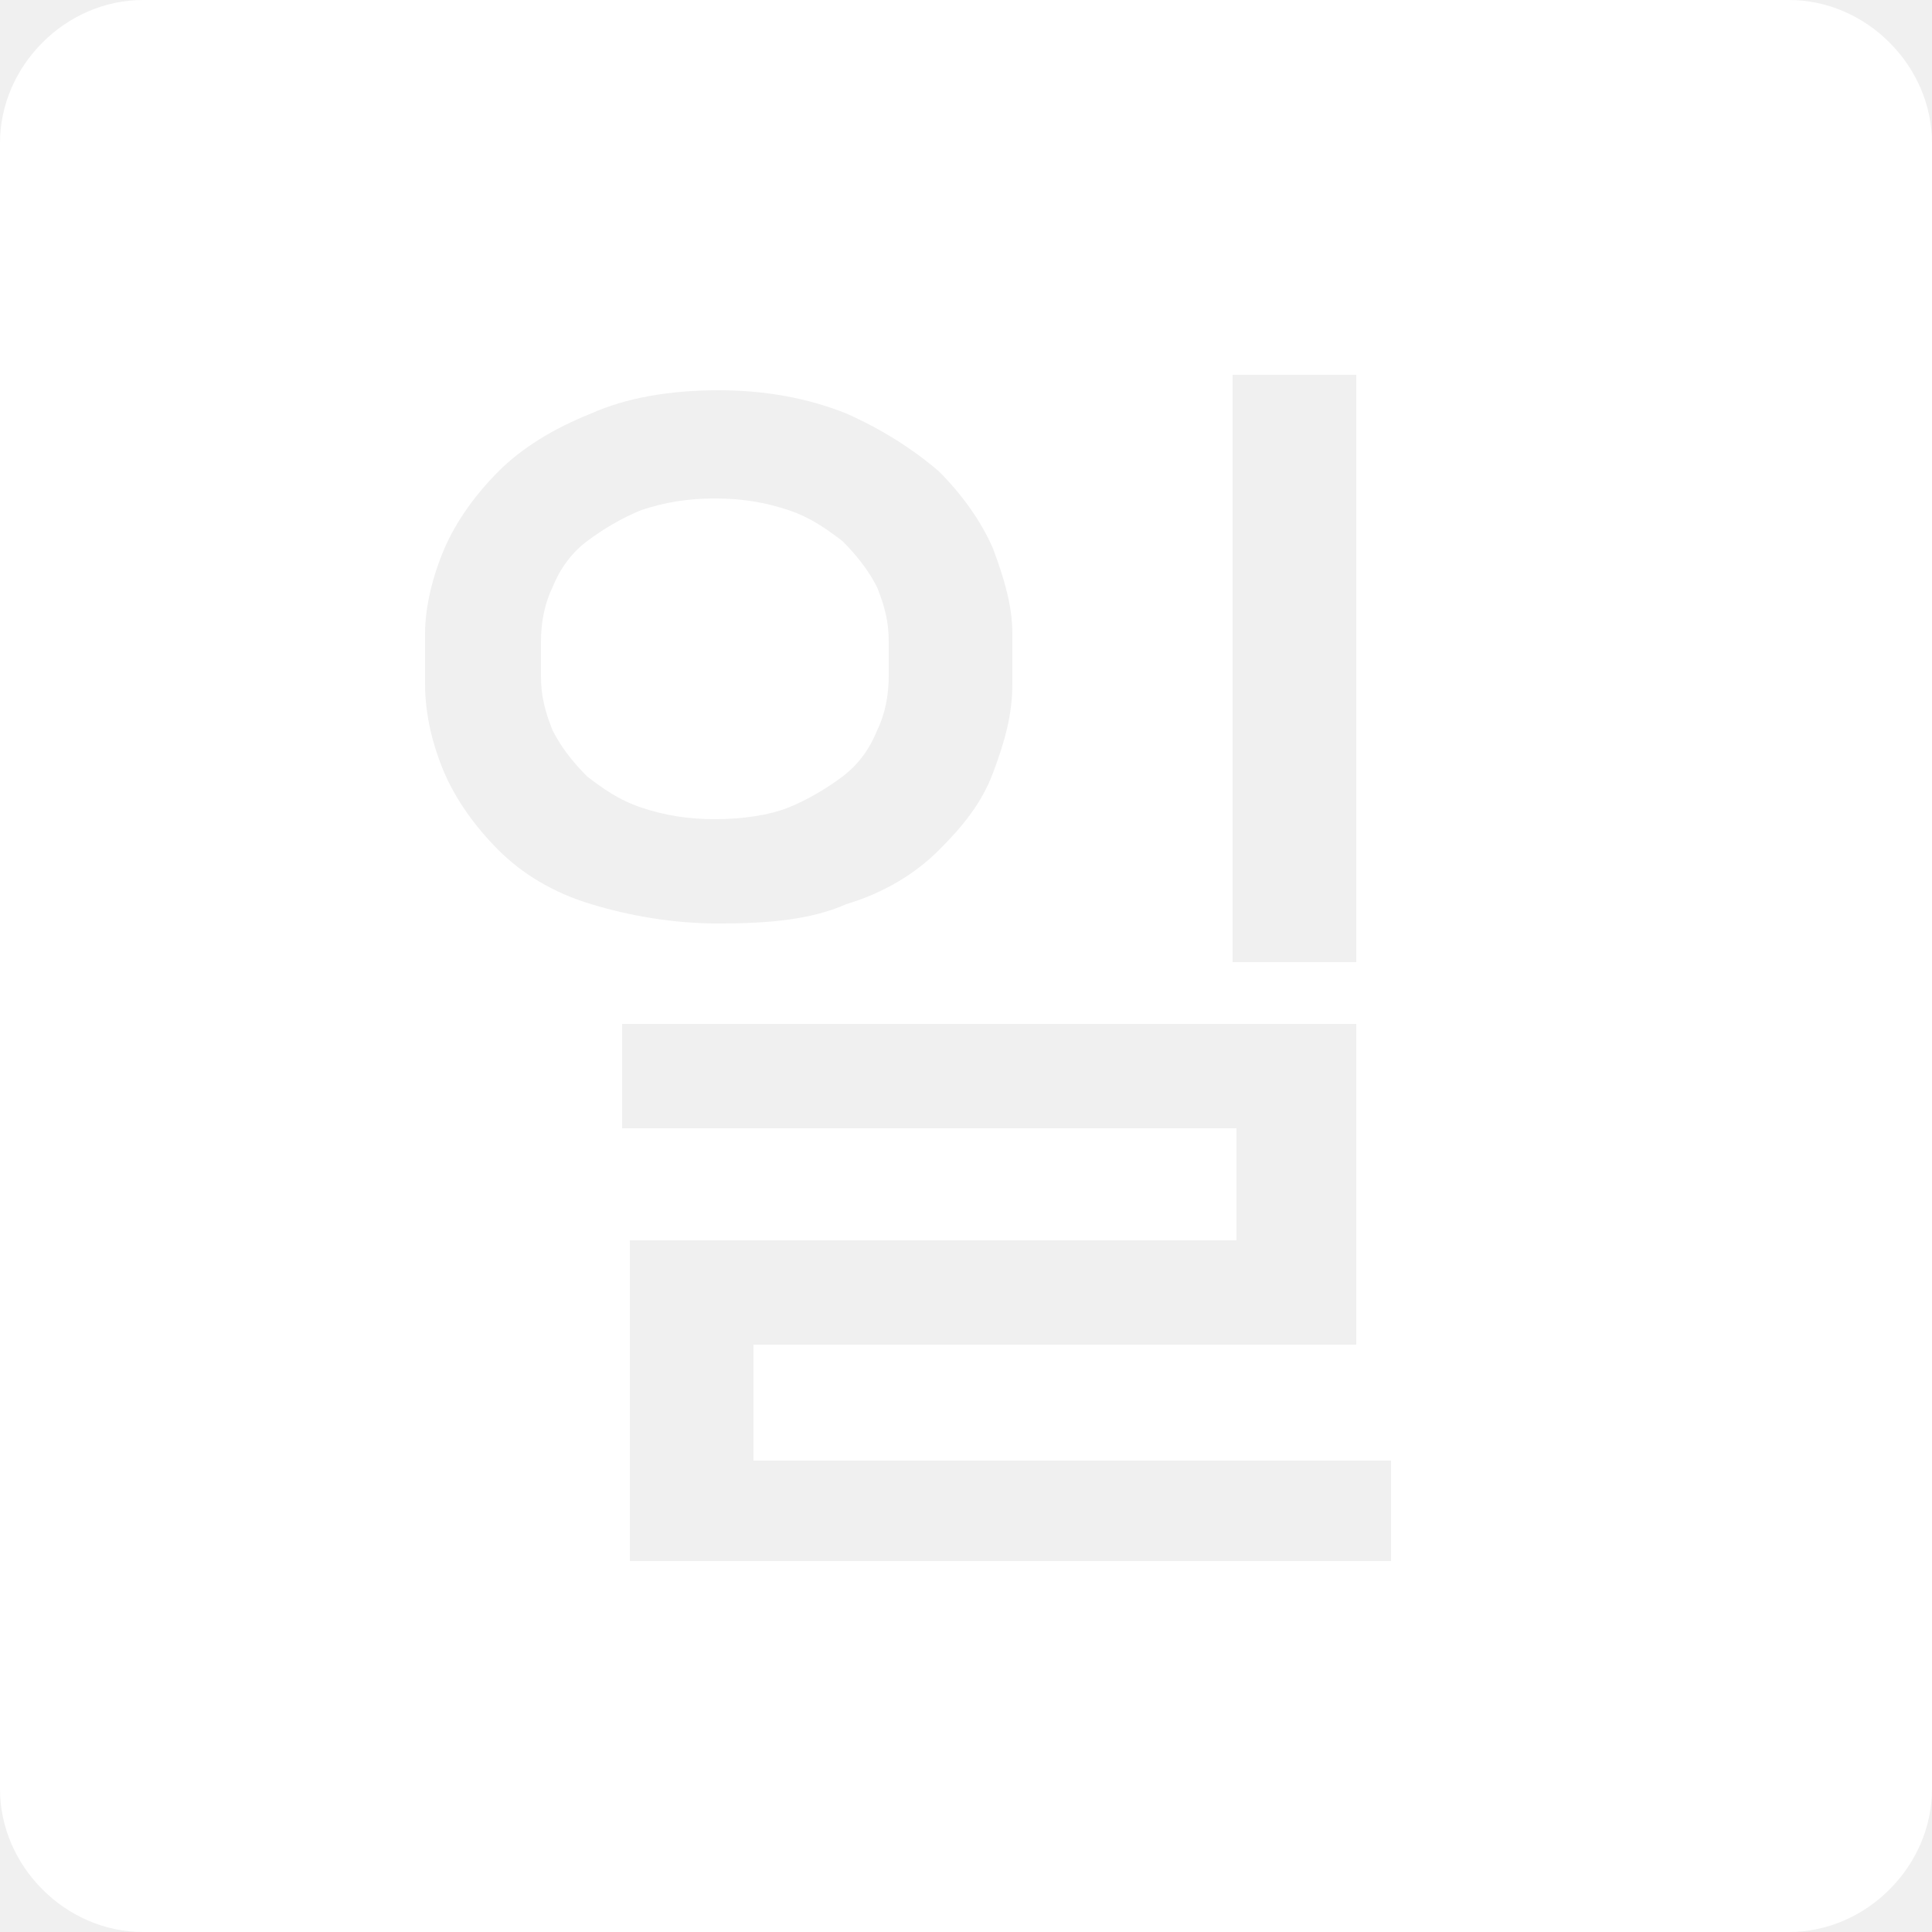
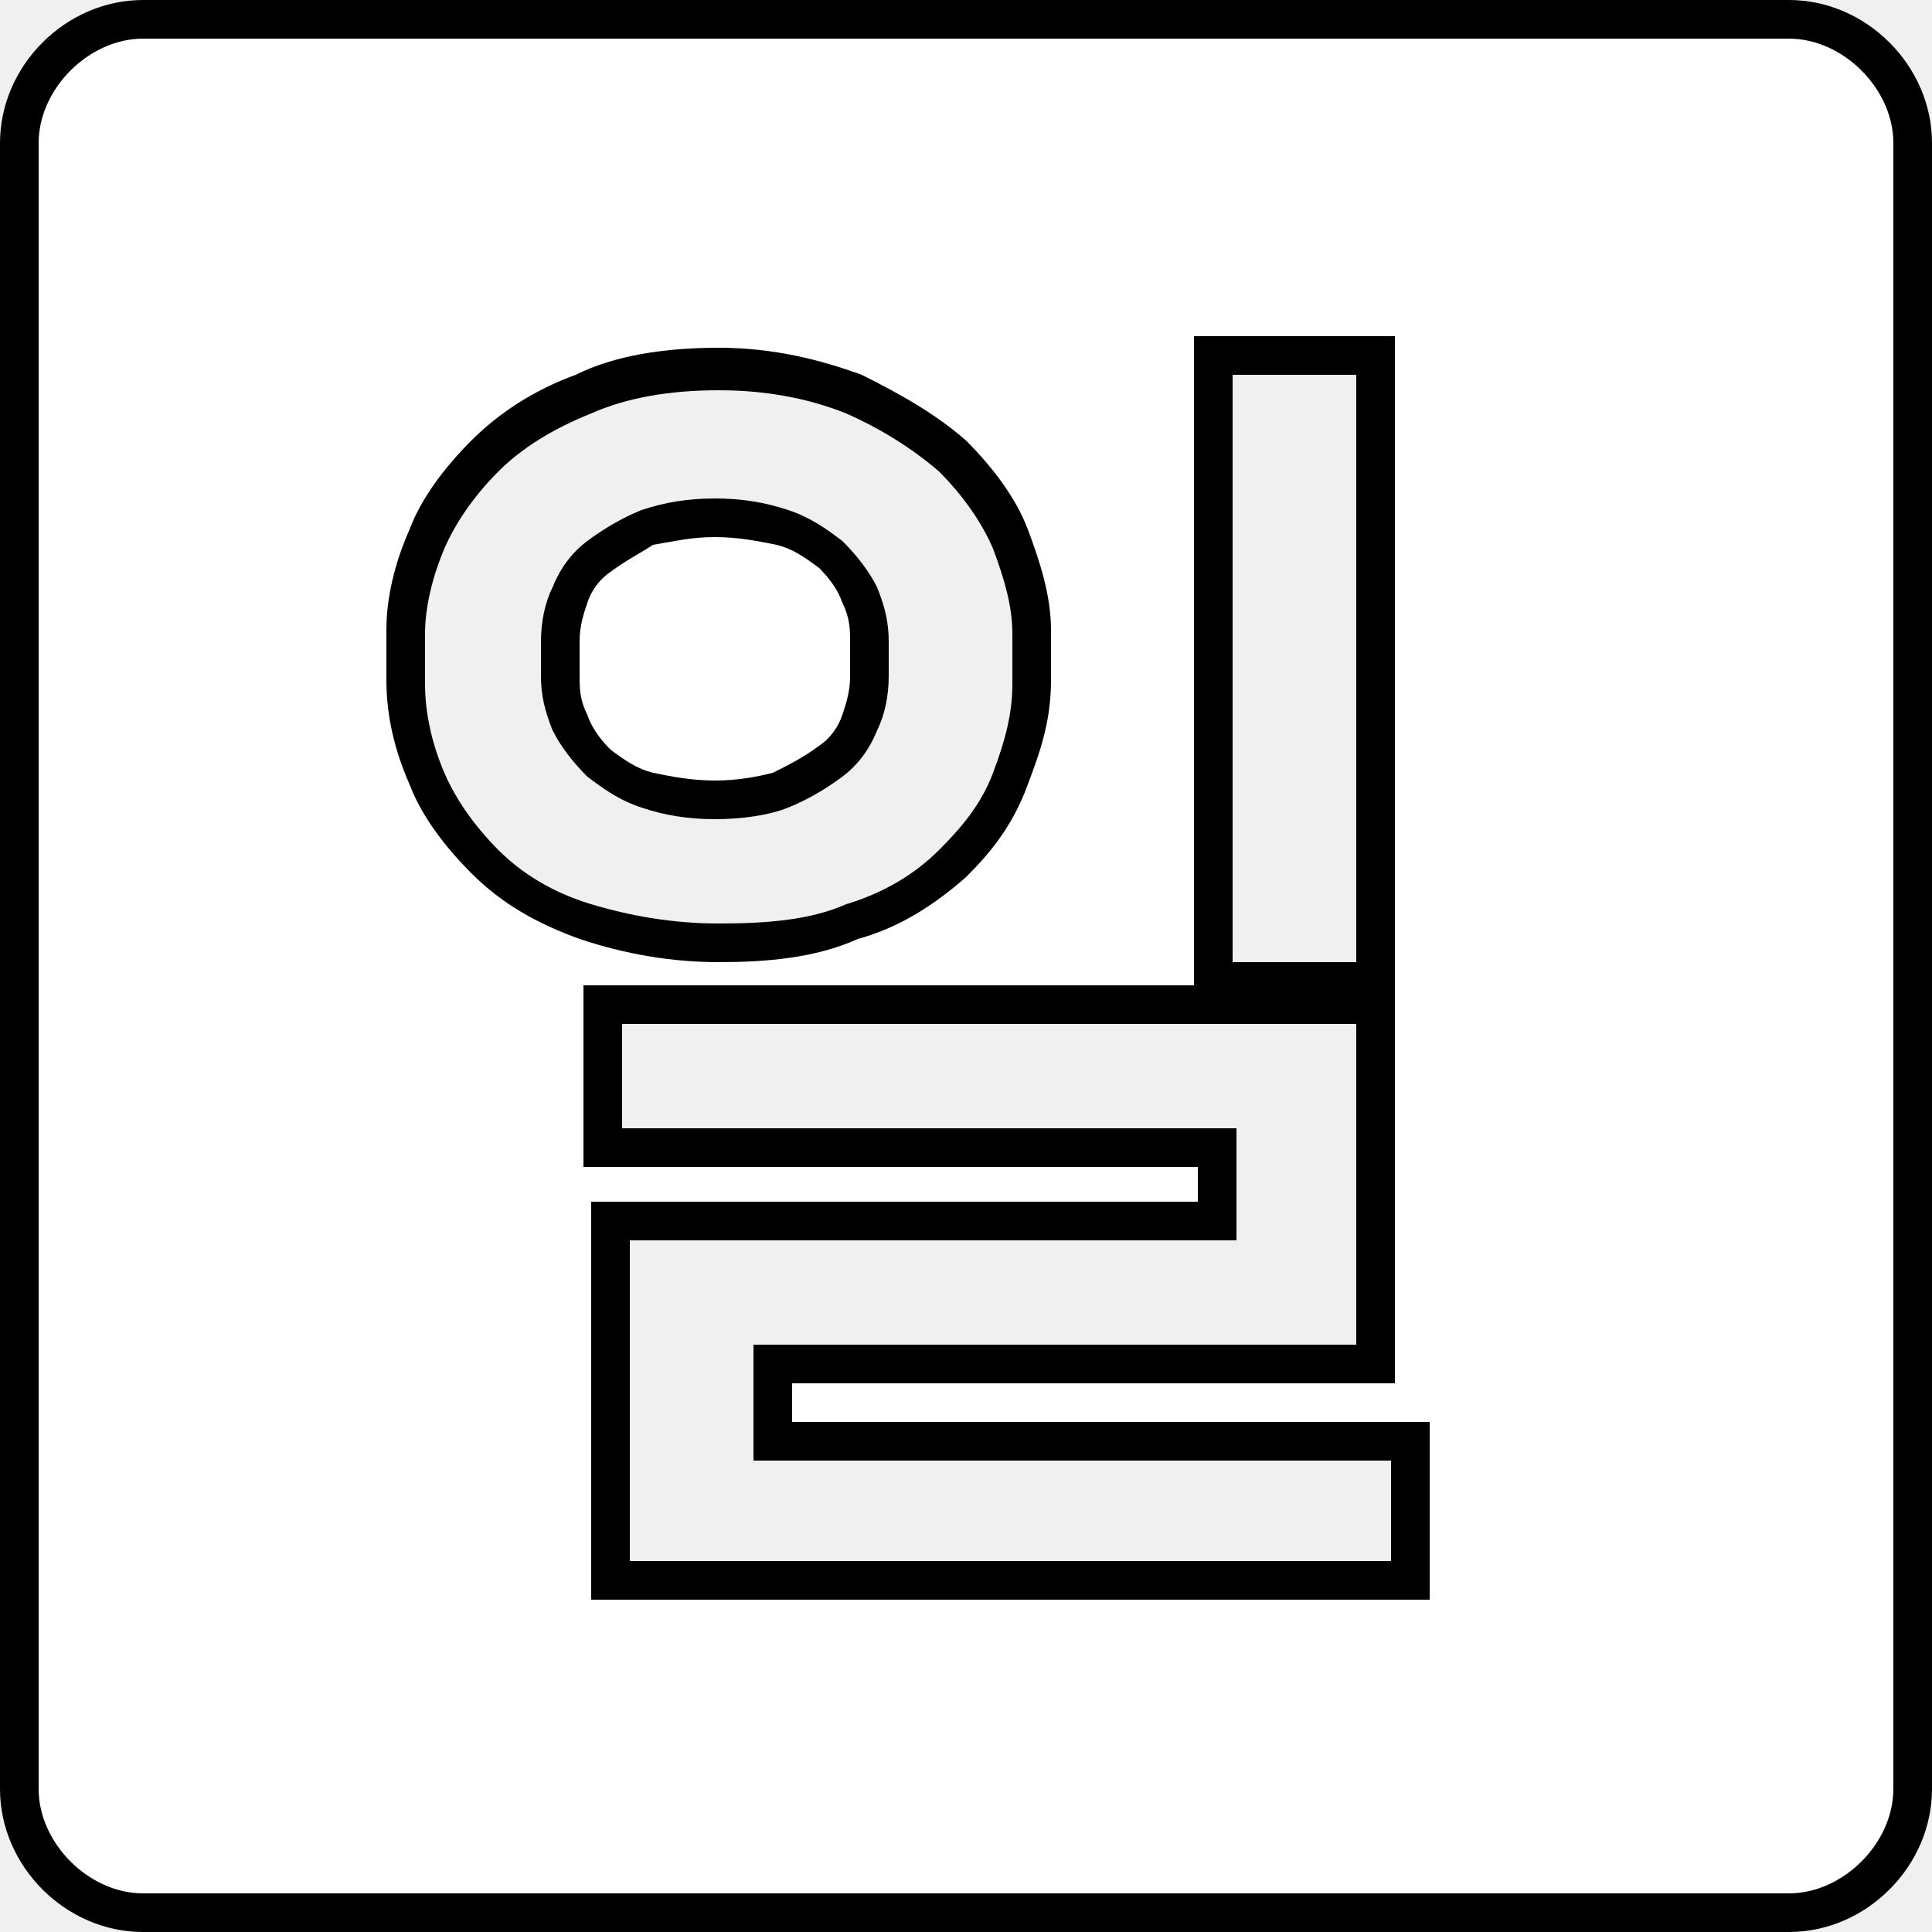
<svg xmlns="http://www.w3.org/2000/svg" version="1.1" id="Layer_1" x="0px" y="0px" viewBox="0 0 50 50" style="enable-background:new 0 0 50 50;" xml:space="preserve">
  <style type="text/css">
	.st0{fill:#FFFFFF;}
</style>
  <g>
-     <path class="st0" d="M20.4,20.9c0.5-0.2,1-0.5,1.4-0.8c0.4-0.3,0.7-0.7,0.9-1.2c0.2-0.4,0.3-0.9,0.3-1.4v-0.9   c0-0.5-0.1-0.9-0.3-1.4c-0.2-0.4-0.5-0.8-0.9-1.2c-0.4-0.3-0.8-0.6-1.4-0.8c-0.6-0.2-1.2-0.3-1.9-0.3c-0.7,0-1.3,0.1-1.9,0.3   c-0.5,0.2-1,0.5-1.4,0.8c-0.4,0.3-0.7,0.7-0.9,1.2c-0.2,0.4-0.3,0.9-0.3,1.4v0.9c0,0.5,0.1,0.9,0.3,1.4c0.2,0.4,0.5,0.8,0.9,1.2   c0.4,0.3,0.8,0.6,1.4,0.8c0.6,0.2,1.2,0.3,1.9,0.3C19.2,21.2,19.9,21.1,20.4,20.9z" />
-     <path class="st0" d="M46.3,0H3.7C1.7,0,0,1.7,0,3.7v42.6C0,48.3,1.7,50,3.7,50h42.6c2,0,3.7-1.7,3.7-3.7V3.7C50,1.7,48.3,0,46.3,0z    M31.9,9.7h3.2v15.2h-3.2V9.7z M12.9,22c-0.6-0.6-1.1-1.3-1.4-2c-0.3-0.7-0.5-1.5-0.5-2.3v-1.3c0-0.7,0.2-1.5,0.5-2.2   c0.3-0.7,0.8-1.4,1.4-2c0.6-0.6,1.4-1.1,2.4-1.5c0.9-0.4,2-0.6,3.3-0.6c1.2,0,2.3,0.2,3.3,0.6c0.9,0.4,1.7,0.9,2.4,1.5   c0.6,0.6,1.1,1.3,1.4,2c0.3,0.8,0.5,1.5,0.5,2.2v1.3c0,0.8-0.2,1.5-0.5,2.3c-0.3,0.8-0.8,1.4-1.4,2c-0.6,0.6-1.4,1.1-2.4,1.4   c-0.9,0.4-2,0.5-3.3,0.5c-1.2,0-2.3-0.2-3.3-0.5C14.3,23.1,13.5,22.6,12.9,22z M36,40.4H16.3v-8.3h15.7v-2.9H16.1v-2.7h19v8.3H19.5   v3H36V40.4z" />
+     <g>
+       <path class="st0" d="M20.4,20.9c0.5-0.2,1-0.5,1.4-0.8s0.7-0.7,0.9-1.2c0.2-0.4,0.3-0.9,0.3-1.4v-0.9c0-0.5-0.1-0.9-0.3-1.4    c-0.2-0.4-0.5-0.8-0.9-1.2c-0.4-0.3-0.8-0.6-1.4-0.8s-1.2-0.3-1.9-0.3c-0.7,0-1.3,0.1-1.9,0.3c-0.5,0.2-1,0.5-1.4,0.8    s-0.7,0.7-0.9,1.2c-0.2,0.4-0.3,0.9-0.3,1.4v0.9c0,0.5,0.1,0.9,0.3,1.4c0.2,0.4,0.5,0.8,0.9,1.2c0.4,0.3,0.8,0.6,1.4,0.8    c0.6,0.2,1.2,0.3,1.9,0.3C19.2,21.2,19.9,21.1,20.4,20.9z" />
+       <path d="M18.5,13.9c0.6,0,1.1,0.1,1.6,0.2c0.4,0.1,0.7,0.3,1.1,0.6c0.3,0.3,0.5,0.6,0.6,0.9c0.2,0.4,0.2,0.7,0.2,1v0.9    c0,0.4-0.1,0.7-0.2,1l0,0l0,0c-0.1,0.3-0.3,0.6-0.6,0.8c-0.4,0.3-0.8,0.5-1.2,0.7c-0.4,0.1-0.9,0.2-1.5,0.2    c-0.6,0-1.1-0.1-1.6-0.2c-0.4-0.1-0.7-0.3-1.1-0.6c-0.3-0.3-0.5-0.6-0.6-0.9c-0.2-0.4-0.2-0.7-0.2-1v-0.9c0-0.4,0.1-0.7,0.2-1l0,0    l0,0c0.1-0.3,0.3-0.6,0.6-0.8c0.4-0.3,0.8-0.5,1.1-0.7C17.5,14,17.9,13.9,18.5,13.9 M18.5,12.9c-0.7,0-1.3,0.1-1.9,0.3    c-0.5,0.2-1,0.5-1.4,0.8c-0.4,0.3-0.7,0.7-0.9,1.2c-0.2,0.4-0.3,0.9-0.3,1.4v0.9c0,0.5,0.1,0.9,0.3,1.4c0.2,0.4,0.5,0.8,0.9,1.2    c0.4,0.3,0.8,0.6,1.4,0.8c0.6,0.2,1.2,0.3,1.9,0.3s1.4-0.1,1.9-0.3c0.5-0.2,1-0.5,1.4-0.8c0.4-0.3,0.7-0.7,0.9-1.2    c0.2-0.4,0.3-0.9,0.3-1.4v-0.9c0-0.5-0.1-0.9-0.3-1.4c-0.2-0.4-0.5-0.8-0.9-1.2c-0.4-0.3-0.8-0.6-1.4-0.8    C19.8,13,19.2,12.9,18.5,12.9L18.5,12.9z" />
+     </g>
+     <g>
+       <path class="st0" d="M46.3,0H3.7C1.7,0,0,1.7,0,3.7v42.6c0,2,1.7,3.7,3.7,3.7h42.6c2,0,3.7-1.7,3.7-3.7V3.7C50,1.7,48.3,0,46.3,0z     M31.9,9.7h3.2v15.2h-3.2C31.9,24.9,31.9,9.7,31.9,9.7z M12.9,22c-0.6-0.6-1.1-1.3-1.4-2c-0.3-0.7-0.5-1.5-0.5-2.3v-1.3    c0-0.7,0.2-1.5,0.5-2.2s0.8-1.4,1.4-2c0.6-0.6,1.4-1.1,2.4-1.5c0.9-0.4,2-0.6,3.3-0.6c1.2,0,2.3,0.2,3.3,0.6    c0.9,0.4,1.7,0.9,2.4,1.5c0.6,0.6,1.1,1.3,1.4,2c0.3,0.8,0.5,1.5,0.5,2.2v1.3c0,0.8-0.2,1.5-0.5,2.3s-0.8,1.4-1.4,2    s-1.4,1.1-2.4,1.4c-0.9,0.4-2,0.5-3.3,0.5c-1.2,0-2.3-0.2-3.3-0.5C14.3,23.1,13.5,22.6,12.9,22z M36,40.4H16.3v-8.3H32v-2.9H16.1    v-2.7h19v8.3H19.5v3H36V40.4z" />
+       <path d="M46.3,1C47.7,1,49,2.3,49,3.7v42.6c0,1.4-1.3,2.7-2.7,2.7H3.7C2.3,49,1,47.7,1,46.3V3.7C1,2.3,2.3,1,3.7,1H46.3     M30.9,25.5H16.1h-1v1v2.7v1h1H31v0.9H16.3h-1v1v8.3v1h1H36h1v-1v-2.6v-1h-1H20.5v-1h14.6h1v-1v-8.3v-1v-0.6V9.7v-1h-1h-3.2h-1v1    v15.2V25.5 M18.6,24.9c1.2,0,2.5-0.1,3.6-0.6c1.1-0.3,2-0.9,2.8-1.6c0.6-0.6,1.2-1.3,1.6-2.4c0.3-0.8,0.6-1.6,0.6-2.7v-1.3    c0-0.9-0.3-1.8-0.6-2.6c-0.3-0.8-0.9-1.6-1.6-2.3l0,0l0,0c-0.8-0.7-1.7-1.2-2.7-1.7c-1.1-0.4-2.3-0.7-3.7-0.7    c-1.4,0-2.7,0.2-3.7,0.7c-1.1,0.4-2,1-2.7,1.7c-0.7,0.7-1.3,1.5-1.6,2.3c-0.4,0.9-0.6,1.8-0.6,2.6v1.3c0,0.9,0.2,1.8,0.6,2.7    c0.3,0.8,0.9,1.6,1.6,2.3c0.8,0.8,1.7,1.3,2.8,1.7C16.2,24.7,17.4,24.9,18.6,24.9 M46.3,0H3.7C1.7,0,0,1.7,0,3.7v42.6    c0,2,1.7,3.7,3.7,3.7h42.6c2,0,3.7-1.7,3.7-3.7V3.7C50,1.7,48.3,0,46.3,0L46.3,0z M31.9,24.9V9.7h3.2v15.2H31.9L31.9,24.9z     M18.6,23.9c-1.2,0-2.3-0.2-3.3-0.5c-1-0.3-1.8-0.8-2.4-1.4c-0.6-0.6-1.1-1.3-1.4-2S11,18.5,11,17.7v-1.3c0-0.7,0.2-1.5,0.5-2.2    s0.8-1.4,1.4-2c0.6-0.6,1.4-1.1,2.4-1.5c0.9-0.4,2-0.6,3.3-0.6c1.2,0,2.3,0.2,3.3,0.6c0.9,0.4,1.7,0.9,2.4,1.5    c0.6,0.6,1.1,1.3,1.4,2c0.3,0.8,0.5,1.5,0.5,2.2v1.3c0,0.8-0.2,1.5-0.5,2.3c-0.3,0.8-0.8,1.4-1.4,2c-0.6,0.6-1.4,1.1-2.4,1.4    C21,23.8,19.9,23.9,18.6,23.9L18.6,23.9z M16.1,29.2v-2.7h19v8.3H19.5v3H36v2.6H16.3v-8.3H32v-2.9H16.1L16.1,29.2z" />
+     </g>
  </g>
</svg>
